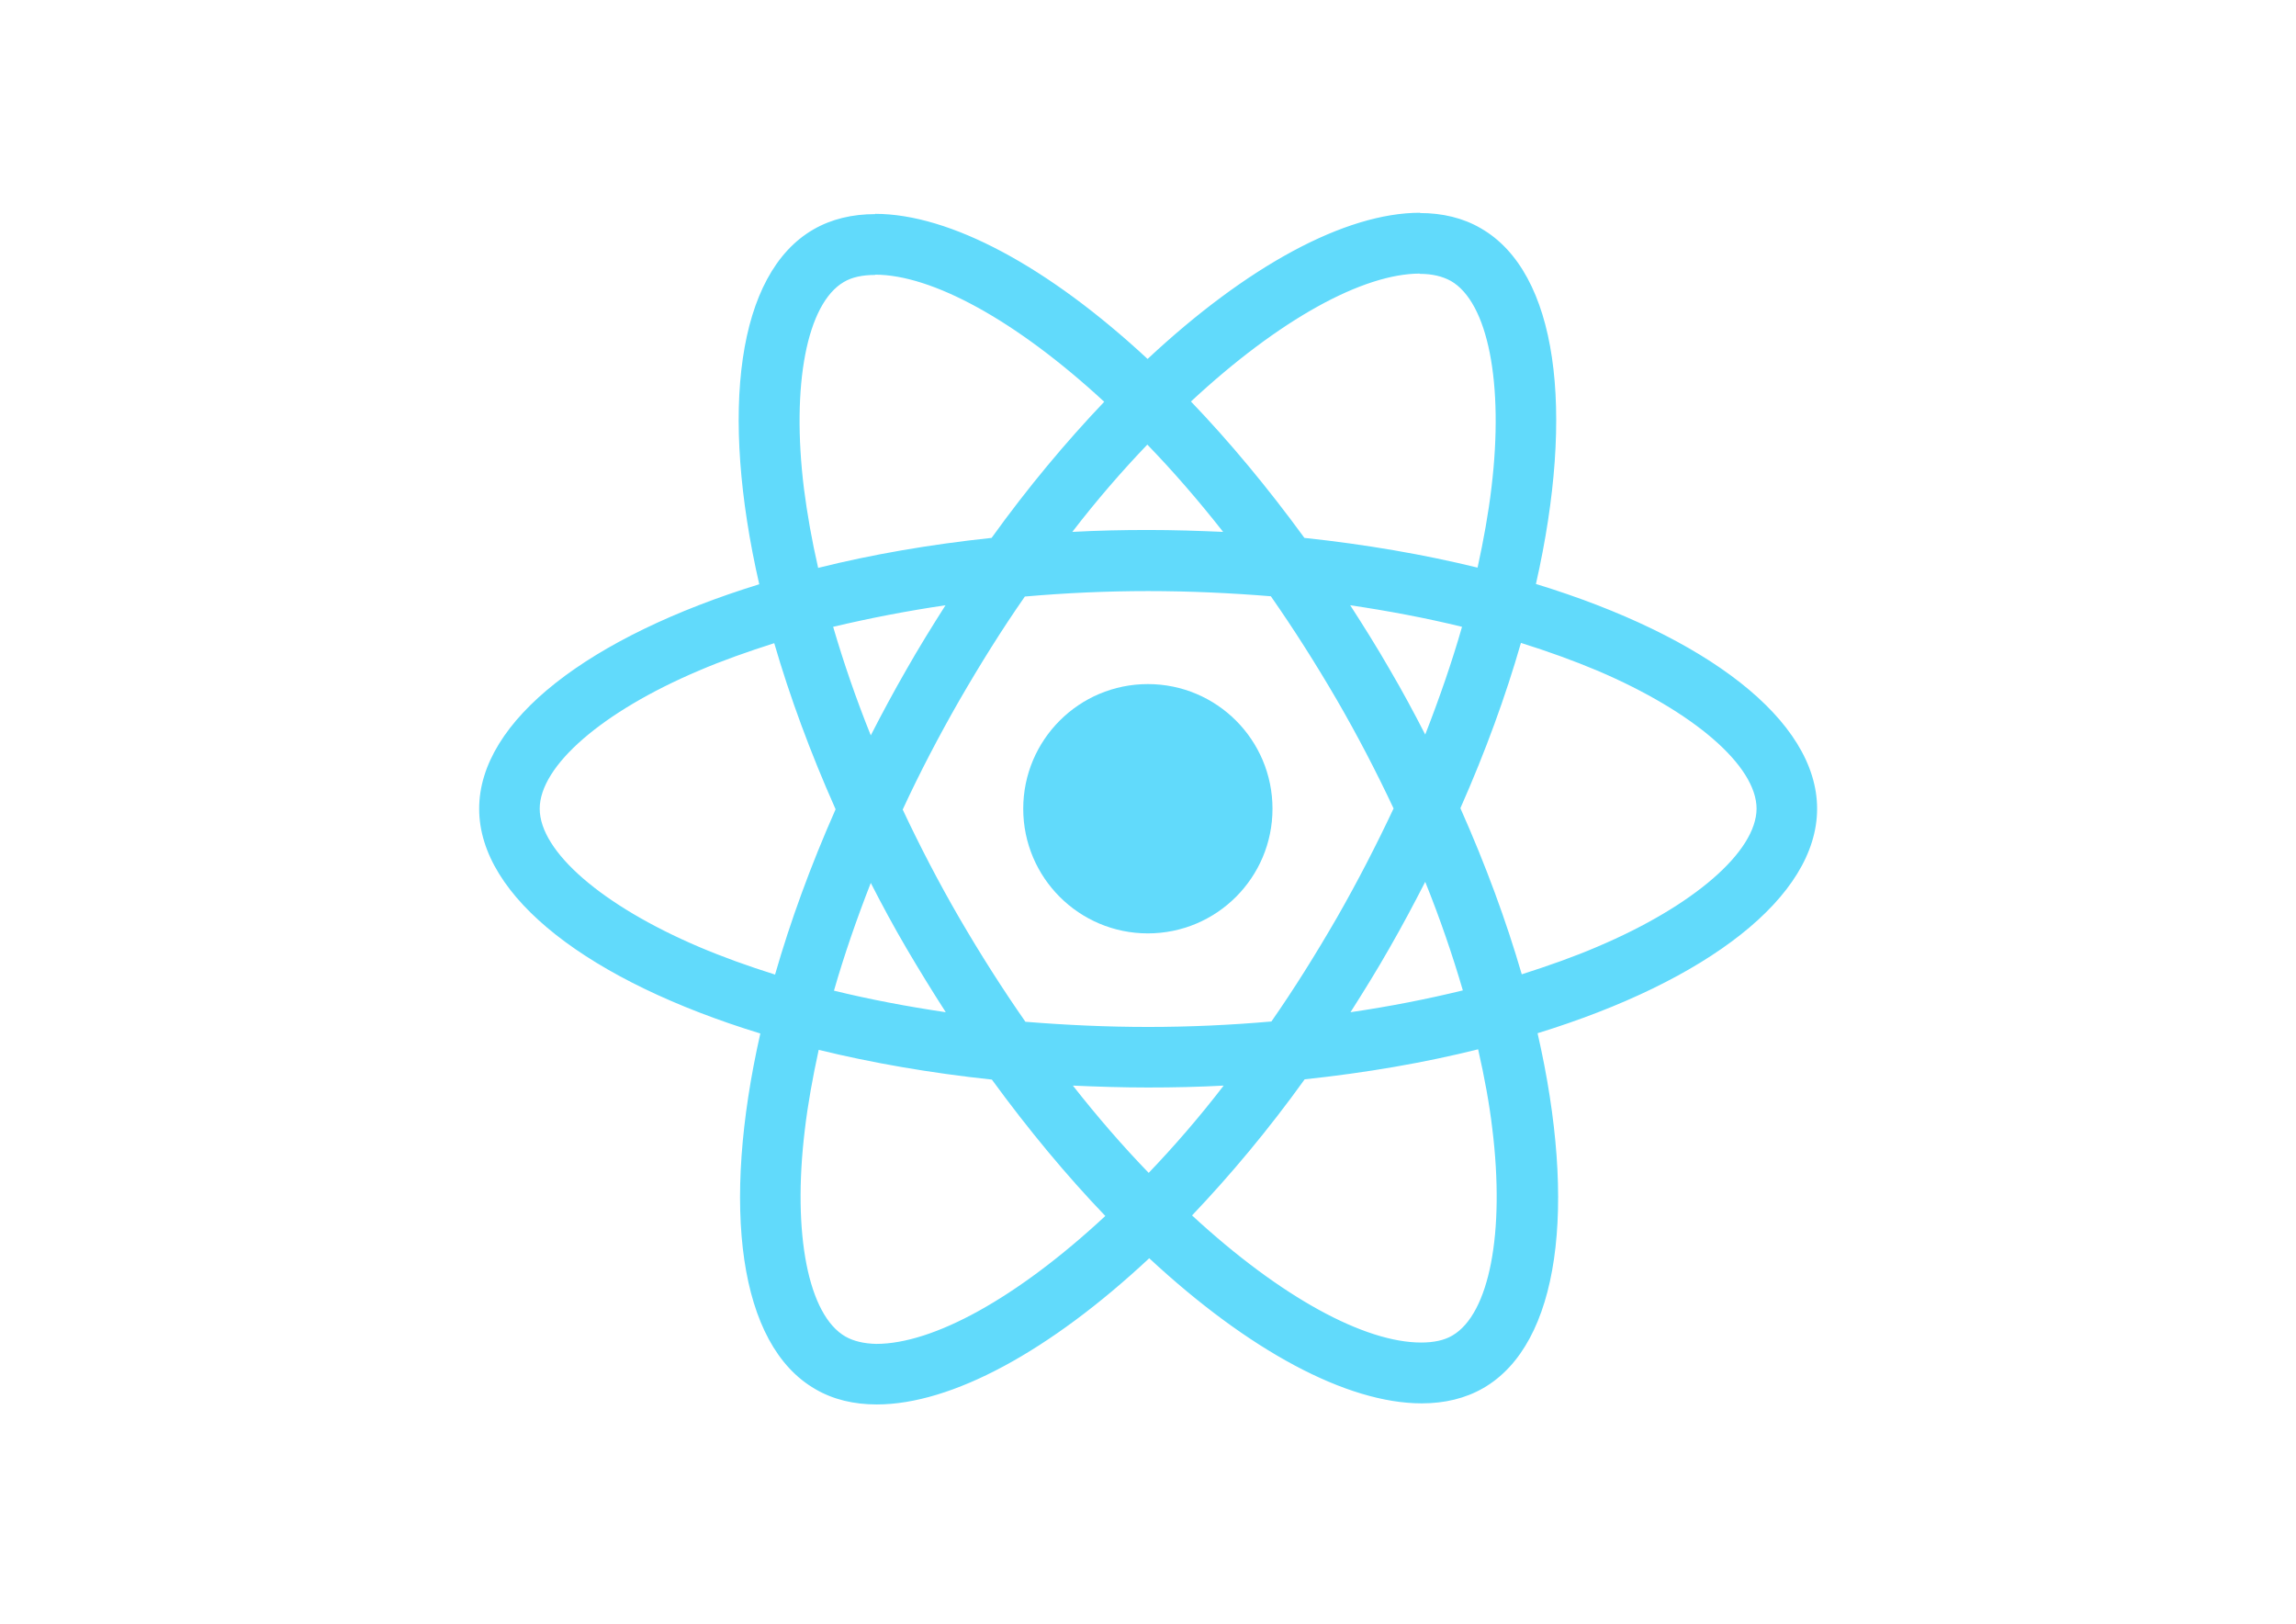
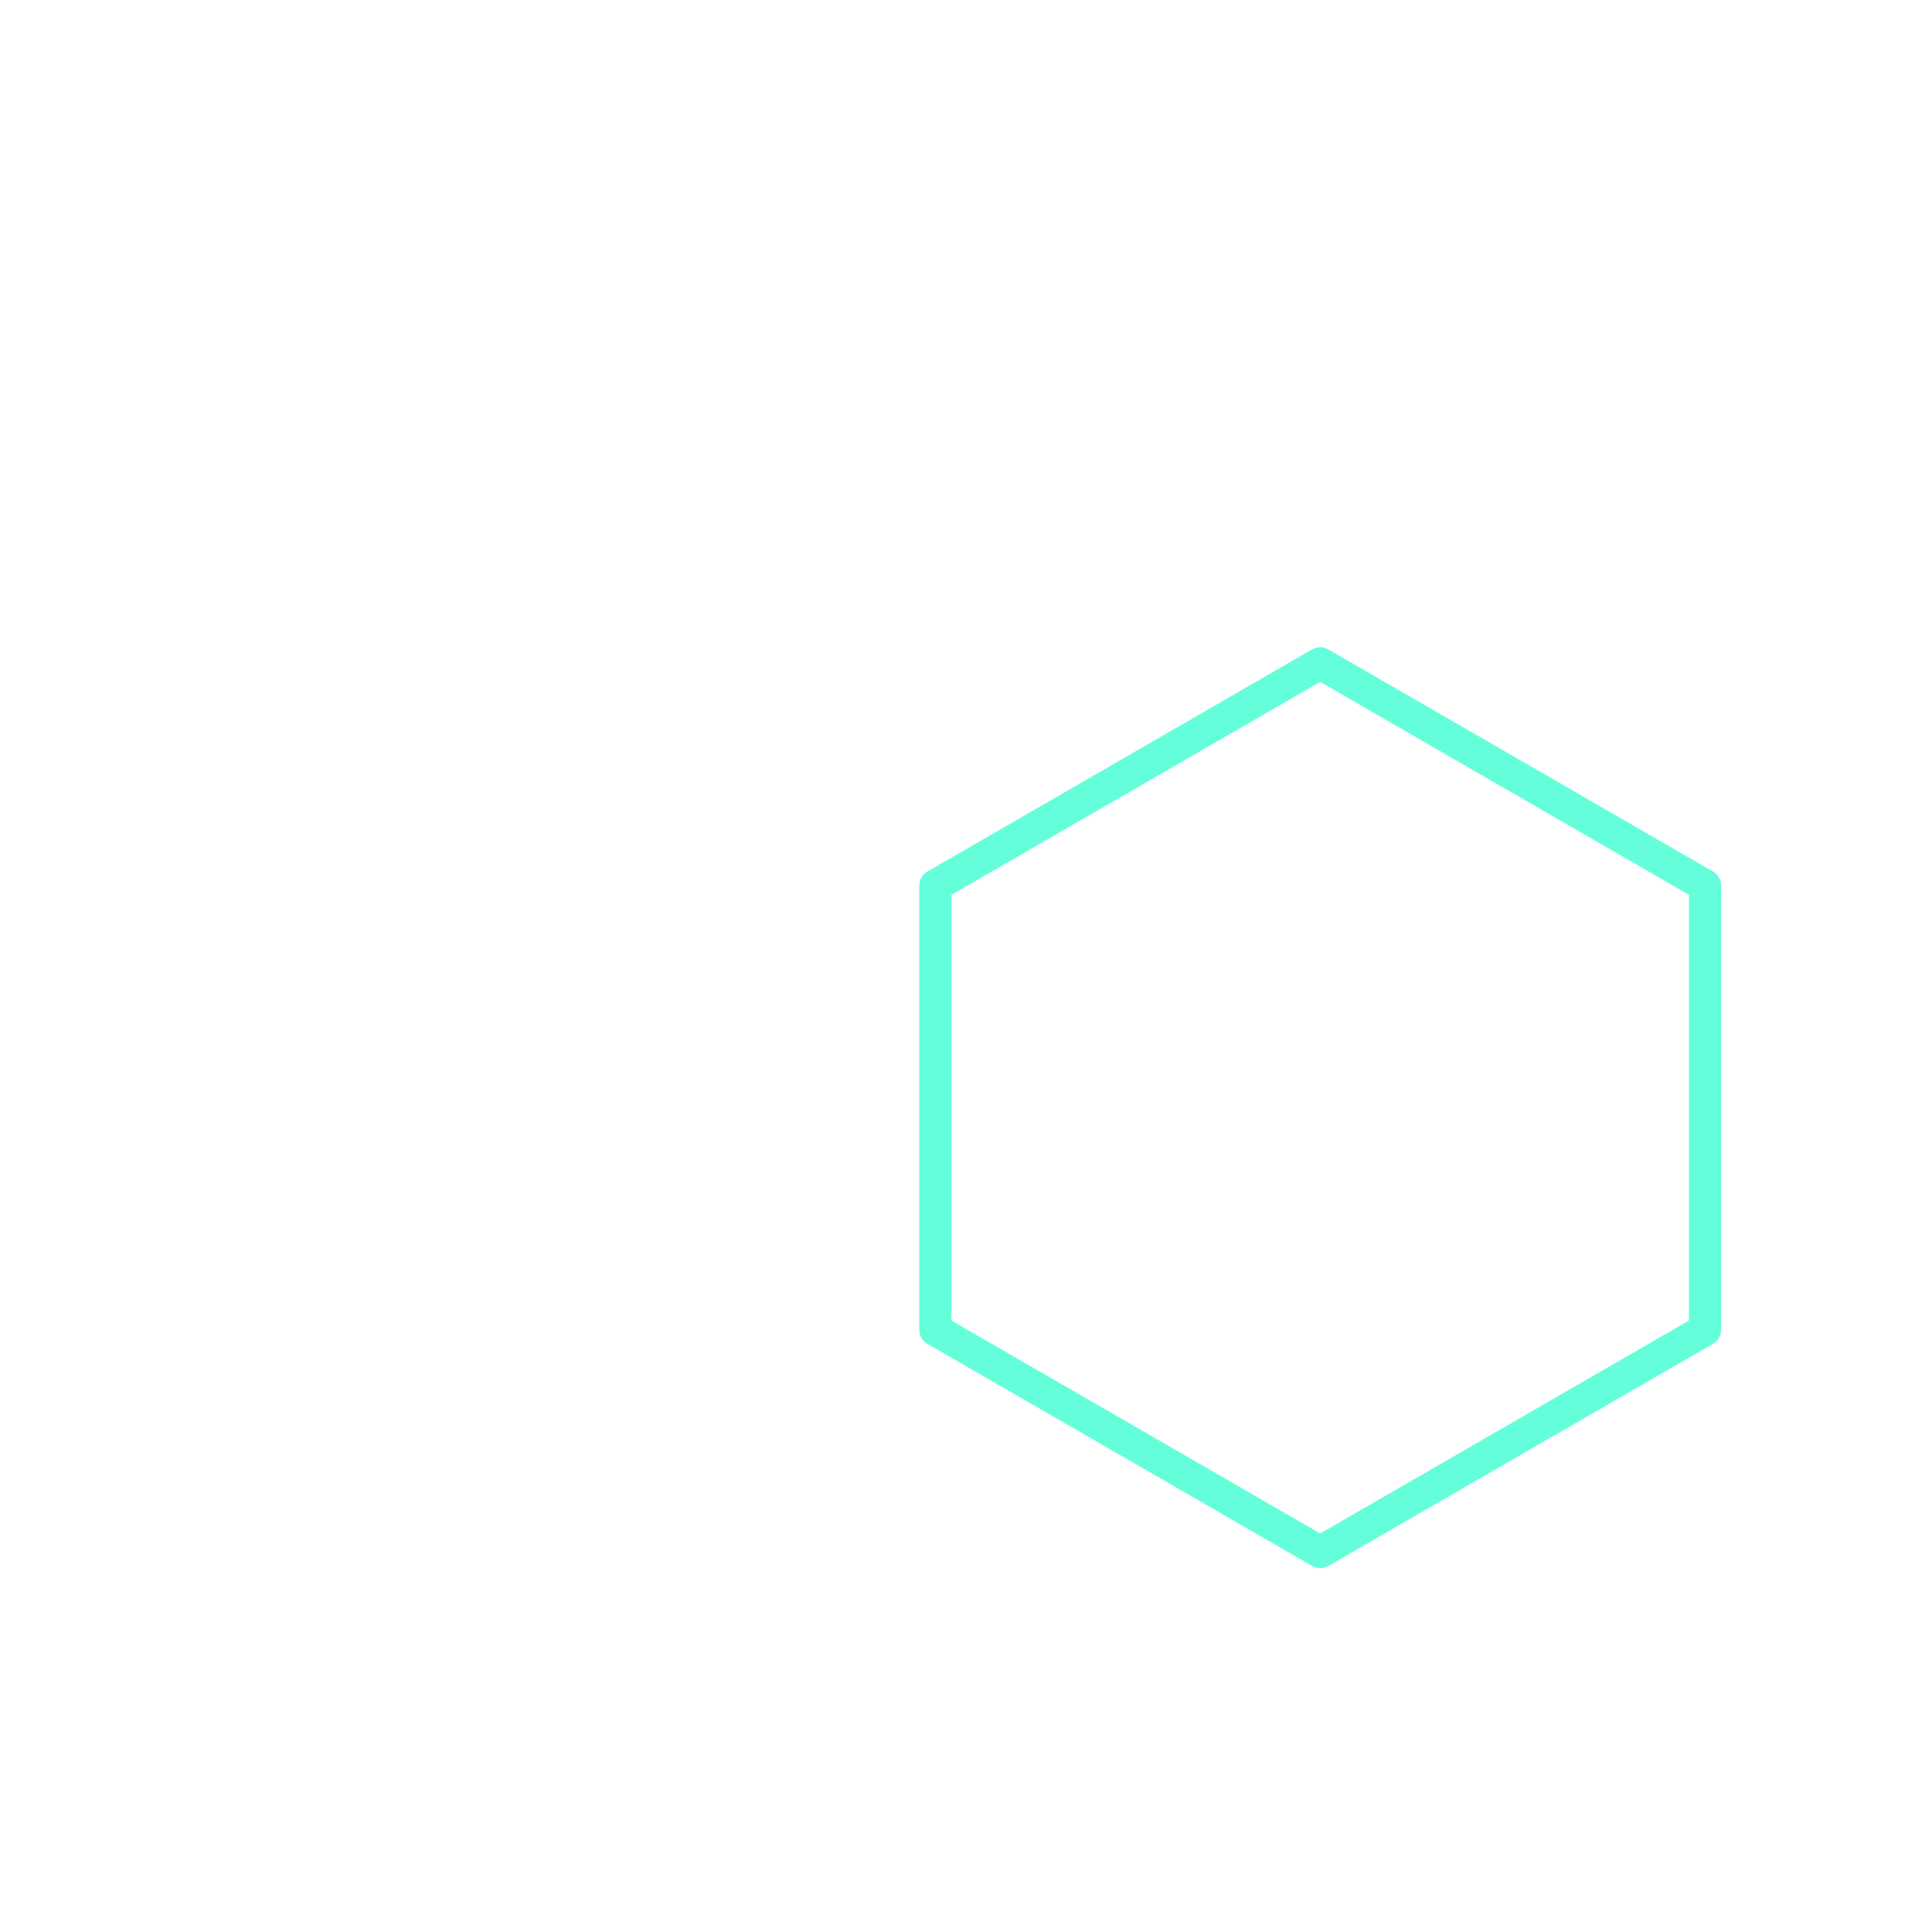
- <svg xmlns="http://www.w3.org/2000/svg" viewBox="0 0 841.9 595.3">
-   <g fill="#61DAFB">
-     <path d="M666.3 296.5c0-32.5-40.7-63.3-103.1-82.4 14.4-63.6 8-114.2-20.2-130.4-6.5-3.8-14.1-5.6-22.4-5.6v22.3c4.6 0 8.3.9 11.4 2.6 13.6 7.8 19.5 37.5 14.9 75.7-1.1 9.4-2.9 19.3-5.1 29.4-19.6-4.8-41-8.5-63.5-10.9-13.5-18.5-27.5-35.3-41.6-50 32.6-30.3 63.2-46.9 84-46.9V78c-27.5 0-63.5 19.6-99.9 53.6-36.4-33.8-72.4-53.2-99.9-53.2v22.3c20.7 0 51.4 16.5 84 46.6-14 14.7-28 31.4-41.3 49.9-22.6 2.4-44 6.1-63.6 11-2.3-10-4-19.7-5.2-29-4.7-38.2 1.1-67.9 14.6-75.8 3-1.8 6.9-2.6 11.5-2.6V78.5c-8.4 0-16 1.8-22.6 5.6-28.1 16.2-34.4 66.7-19.9 130.1-62.2 19.2-102.7 49.9-102.7 82.3 0 32.5 40.7 63.3 103.1 82.4-14.4 63.6-8 114.2 20.2 130.4 6.5 3.8 14.1 5.6 22.5 5.6 27.5 0 63.5-19.6 99.9-53.6 36.4 33.8 72.4 53.2 99.9 53.2 8.4 0 16-1.8 22.6-5.6 28.1-16.2 34.4-66.7 19.9-130.1 62-19.1 102.5-49.9 102.5-82.3zm-130.2-66.7c-3.7 12.9-8.3 26.2-13.5 39.5-4.1-8-8.4-16-13.1-24-4.6-8-9.5-15.8-14.4-23.4 14.2 2.1 27.9 4.7 41 7.9zm-45.8 106.5c-7.8 13.5-15.8 26.3-24.1 38.2-14.9 1.3-30 2-45.2 2-15.1 0-30.2-.7-45-1.9-8.3-11.9-16.4-24.6-24.2-38-7.6-13.1-14.5-26.4-20.8-39.8 6.2-13.4 13.2-26.8 20.7-39.9 7.8-13.5 15.8-26.3 24.1-38.2 14.9-1.3 30-2 45.2-2 15.1 0 30.2.7 45 1.9 8.3 11.9 16.4 24.6 24.2 38 7.6 13.1 14.5 26.4 20.8 39.8-6.3 13.4-13.2 26.8-20.7 39.9zm32.3-13c5.4 13.4 10 26.8 13.8 39.8-13.1 3.2-26.9 5.9-41.2 8 4.9-7.7 9.8-15.6 14.4-23.7 4.6-8 8.9-16.1 13-24.1zM421.2 430c-9.3-9.6-18.6-20.3-27.8-32 9 .4 18.2.7 27.5.7 9.4 0 18.7-.2 27.8-.7-9 11.7-18.3 22.4-27.5 32zm-74.4-58.9c-14.2-2.1-27.9-4.7-41-7.9 3.7-12.9 8.3-26.2 13.5-39.5 4.1 8 8.4 16 13.1 24 4.7 8 9.5 15.8 14.4 23.4zM420.7 163c9.3 9.6 18.6 20.3 27.8 32-9-.4-18.2-.7-27.5-.7-9.4 0-18.7.2-27.8.7 9-11.7 18.3-22.4 27.5-32zm-74 58.9c-4.9 7.7-9.8 15.6-14.4 23.7-4.6 8-8.9 16-13 24-5.4-13.4-10-26.8-13.8-39.8 13.1-3.1 26.9-5.8 41.2-7.9zm-90.5 125.2c-35.4-15.1-58.3-34.9-58.3-50.6 0-15.7 22.9-35.6 58.3-50.6 8.6-3.7 18-7 27.7-10.1 5.7 19.6 13.2 40 22.5 60.9-9.2 20.8-16.6 41.1-22.2 60.6-9.9-3.1-19.3-6.5-28-10.2zM310 490c-13.6-7.8-19.5-37.5-14.9-75.7 1.1-9.4 2.9-19.3 5.1-29.4 19.6 4.8 41 8.5 63.5 10.9 13.5 18.5 27.5 35.3 41.6 50-32.6 30.3-63.2 46.9-84 46.9-4.5-.1-8.3-1-11.3-2.7zm237.2-76.2c4.7 38.2-1.1 67.9-14.6 75.8-3 1.8-6.9 2.6-11.5 2.6-20.7 0-51.4-16.5-84-46.6 14-14.7 28-31.4 41.3-49.9 22.6-2.4 44-6.1 63.6-11 2.3 10.1 4.1 19.8 5.2 29.1zm38.5-66.7c-8.6 3.7-18 7-27.7 10.1-5.7-19.6-13.2-40-22.5-60.9 9.2-20.8 16.6-41.1 22.2-60.6 9.9 3.1 19.3 6.5 28.1 10.2 35.4 15.1 58.3 34.9 58.3 50.6-.1 15.7-23 35.6-58.4 50.6zM320.8 78.4z" />
-     <circle cx="420.9" cy="296.5" r="45.7" />
-     <path d="M520.5 78.1z" />
-   </g>
+ <svg xmlns="http://www.w3.org/2000/svg" width="300px" height="300px">
+   <path class="path" stroke="#64FFDA" stroke-width="5" d="M205,103 264.756,137.5 264.756,206.5  205,241 145.244,206.5 145.244,137.5Z" stroke-linecap="round" fill="none" stroke-linejoin="round" />
+   <div>A</div>
</svg>
